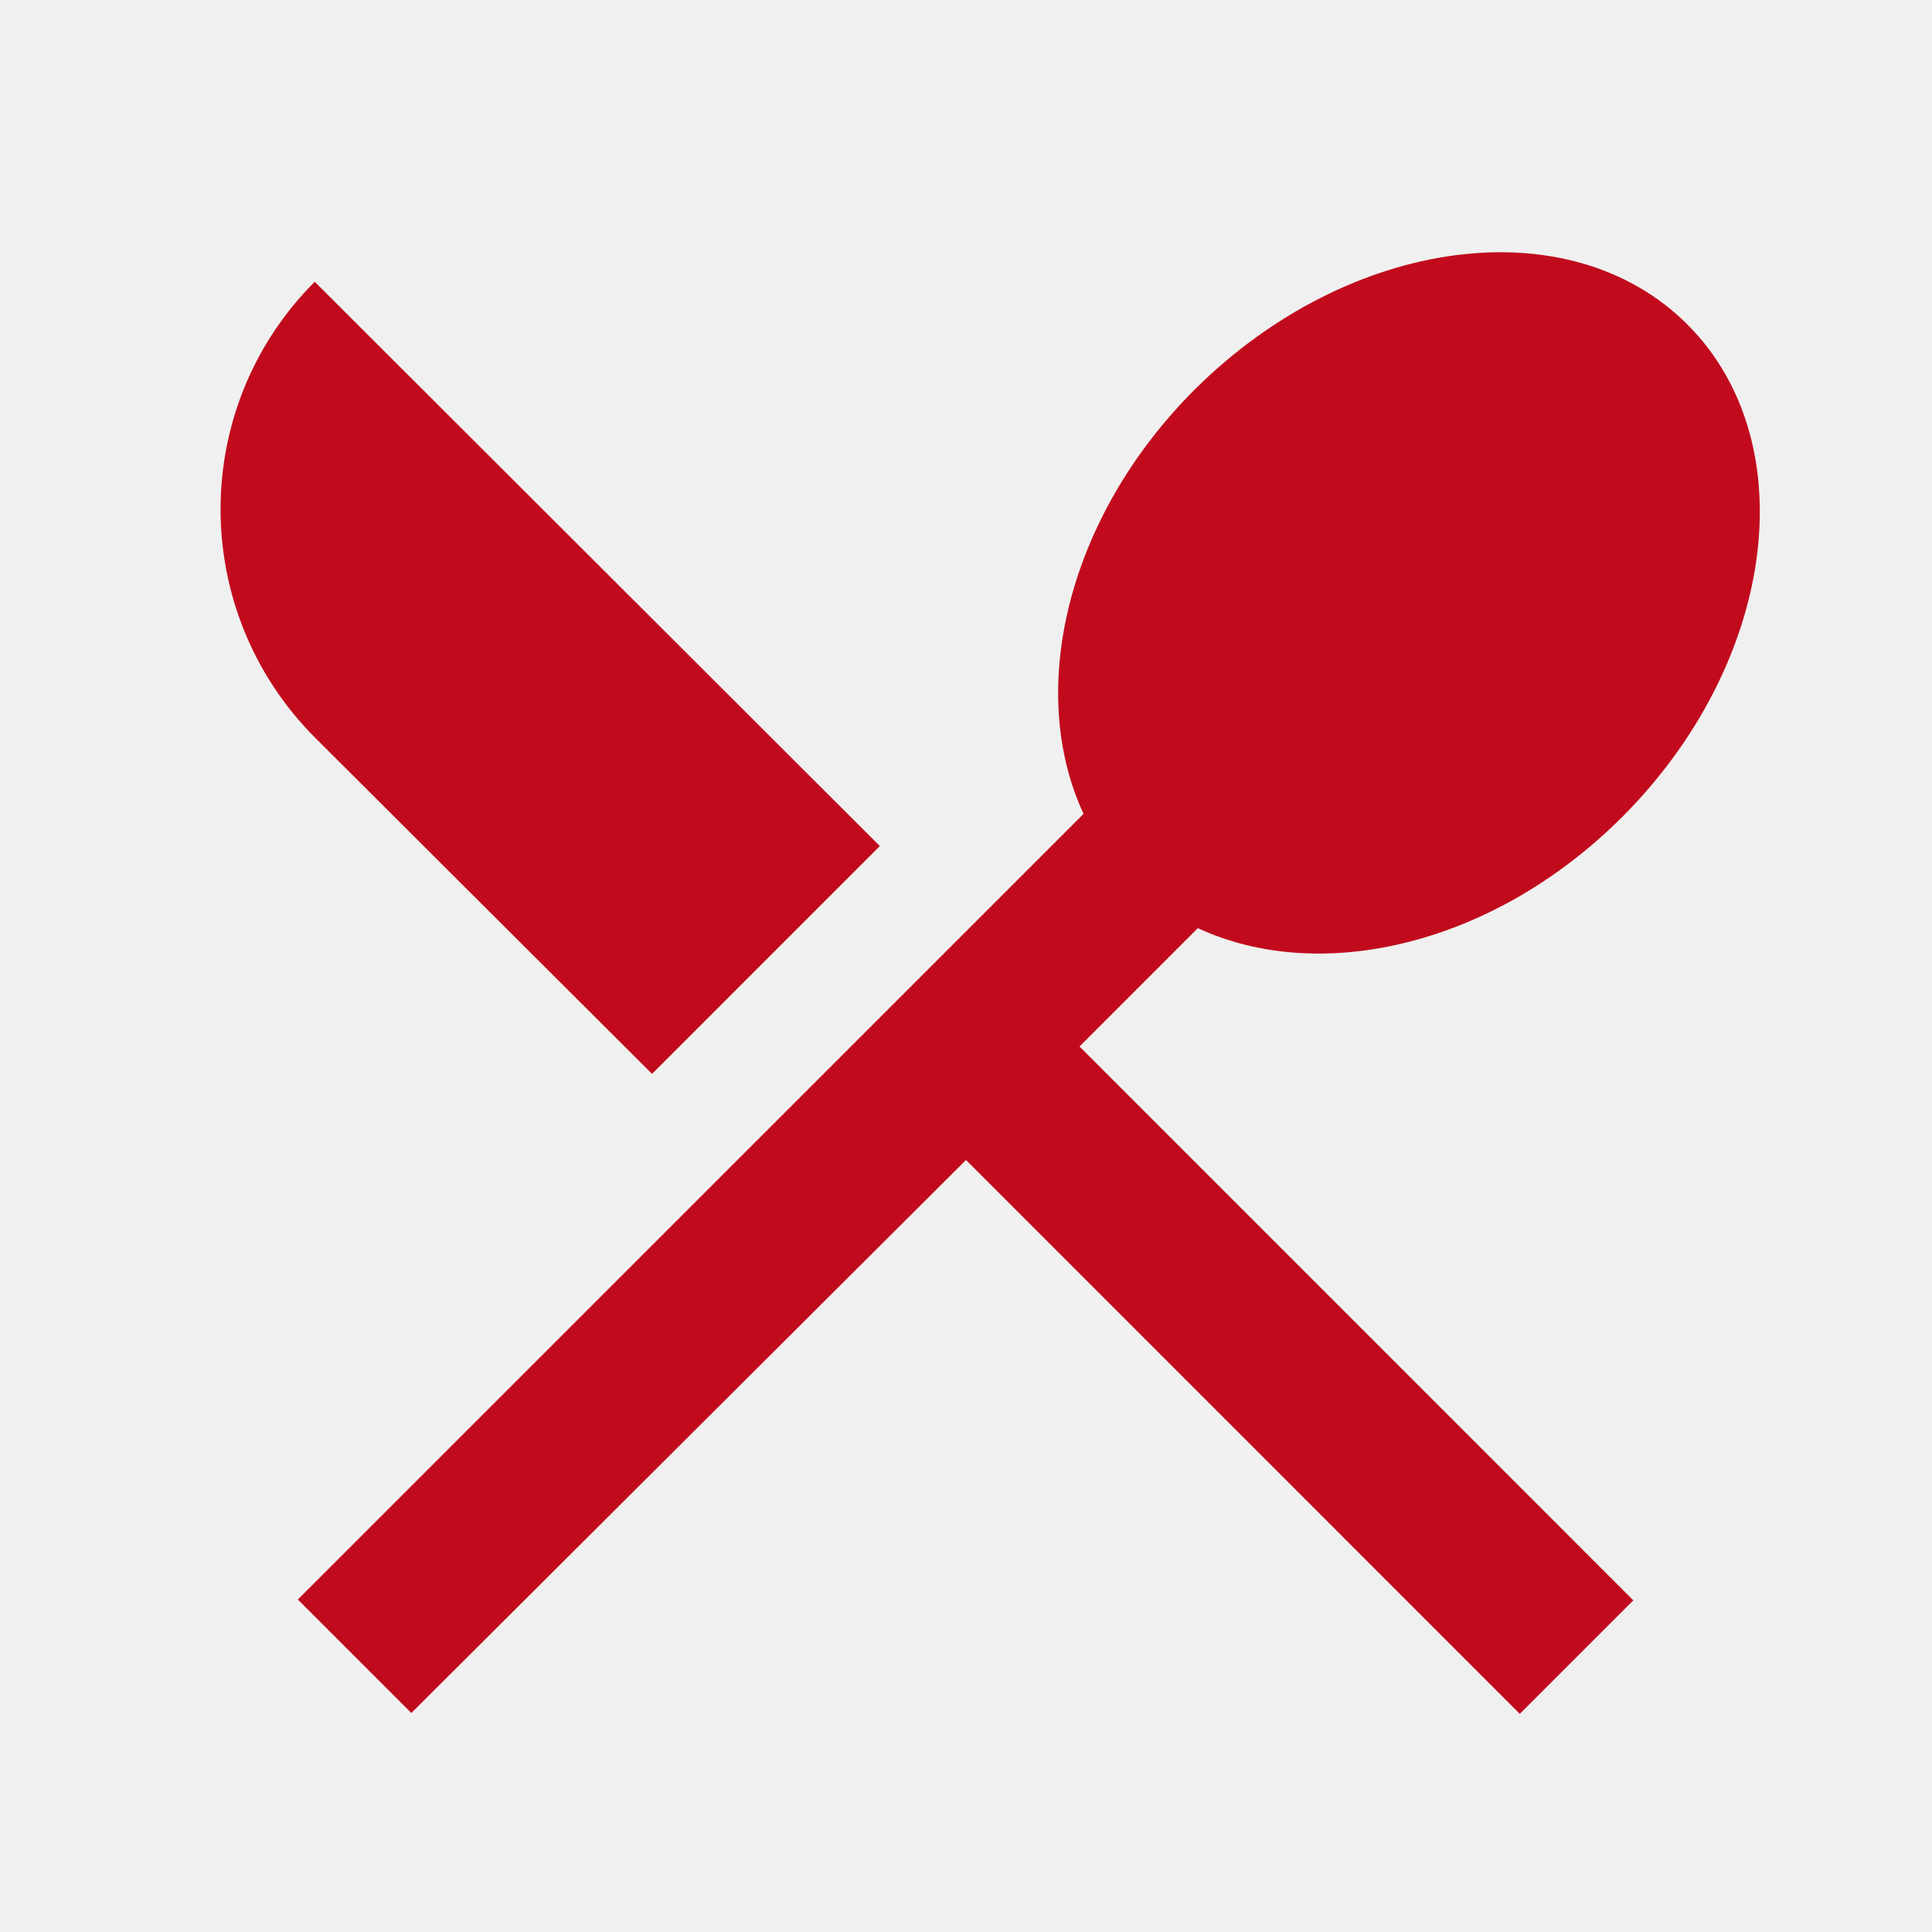
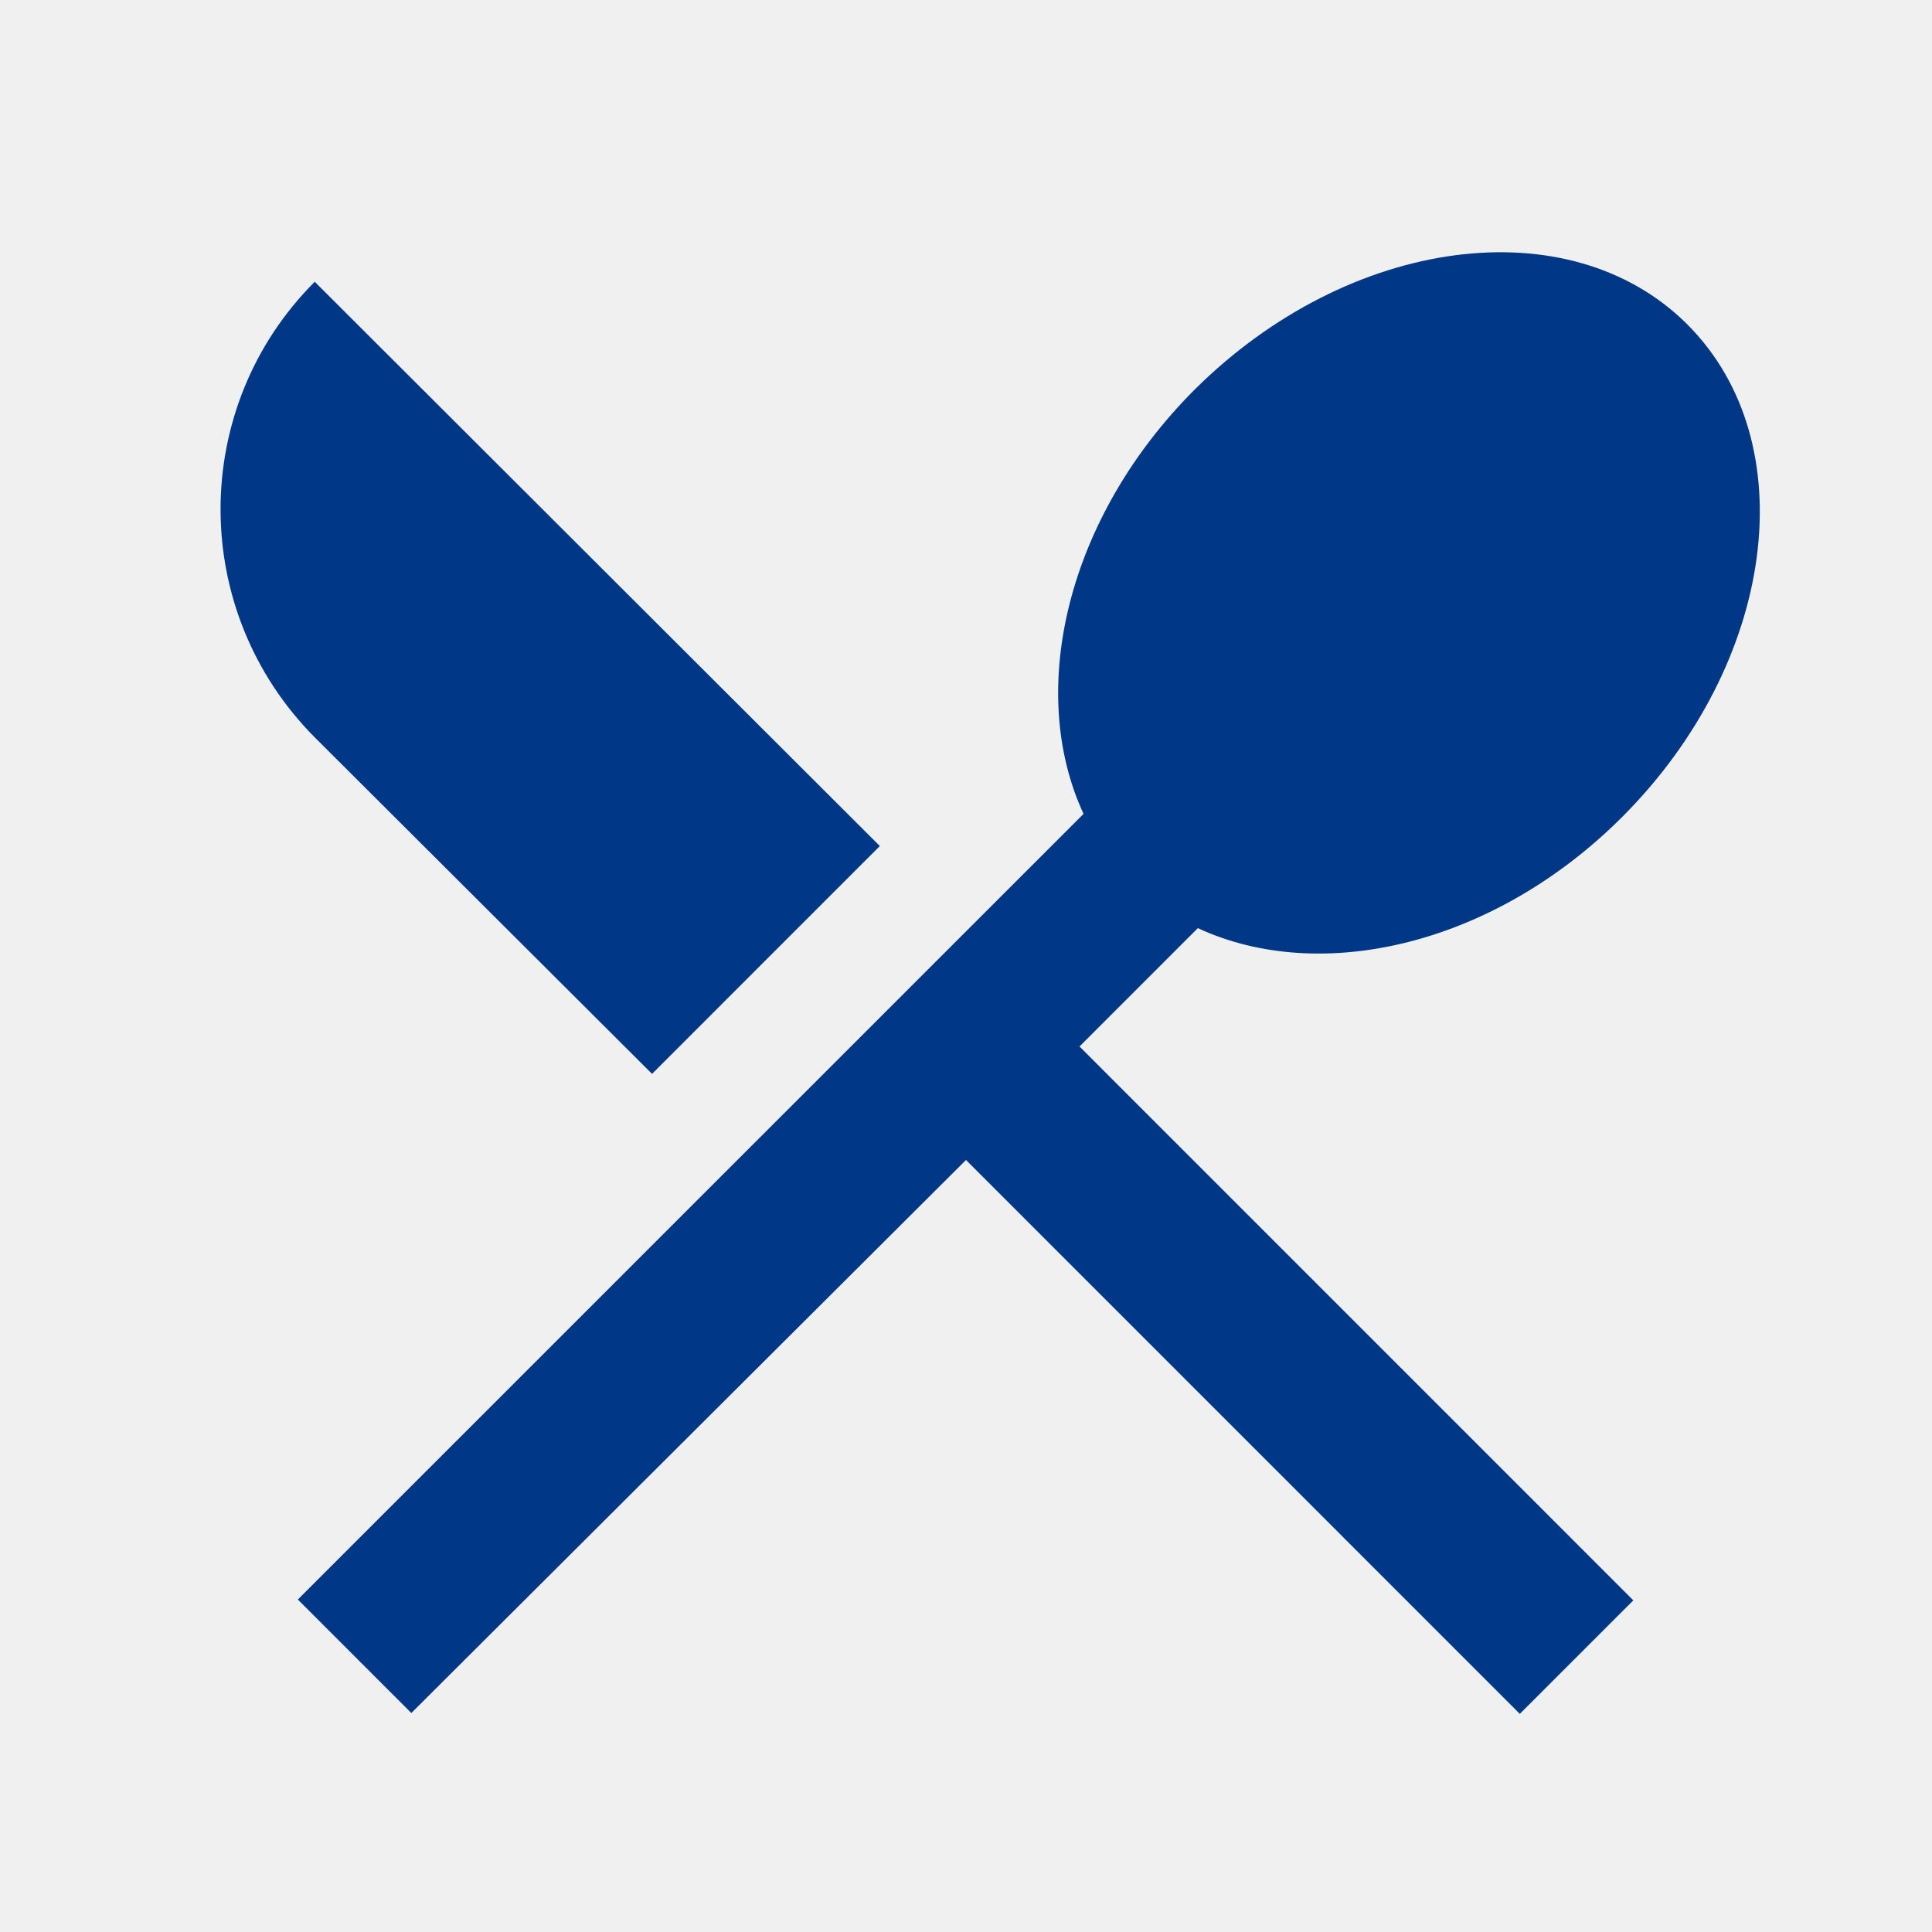
<svg xmlns="http://www.w3.org/2000/svg" width="32" height="32" viewBox="0 0 32 32" fill="none">
  <g clip-path="url(#clip0_166_1568)">
-     <path d="M10.8 17.787L14.573 14.013L5.213 4.667C3.133 6.747 3.133 10.12 5.213 12.213L10.8 17.787ZM19.84 15.373C21.88 16.32 24.747 15.653 26.867 13.533C29.413 10.987 29.907 7.333 27.947 5.373C26 3.427 22.347 3.907 19.787 6.453C17.667 8.573 17 11.44 17.947 13.48L4.933 26.493L6.813 28.373L16 19.213L25.173 28.387L27.053 26.507L17.88 17.333L19.84 15.373Z" fill="#C10B1C" />
+     <path d="M10.8 17.787L14.573 14.013L5.213 4.667C3.133 6.747 3.133 10.12 5.213 12.213L10.8 17.787ZM19.84 15.373C21.88 16.32 24.747 15.653 26.867 13.533C29.413 10.987 29.907 7.333 27.947 5.373C26 3.427 22.347 3.907 19.787 6.453C17.667 8.573 17 11.44 17.947 13.48L4.933 26.493L6.813 28.373L16 19.213L25.173 28.387L27.053 26.507L17.88 17.333L19.84 15.373Z" fill="#003887" />
  </g>
  <defs>
    <clipPath id="clip0_166_1568">
      <rect width="32" height="32" fill="white" />
    </clipPath>
  </defs>
</svg>
